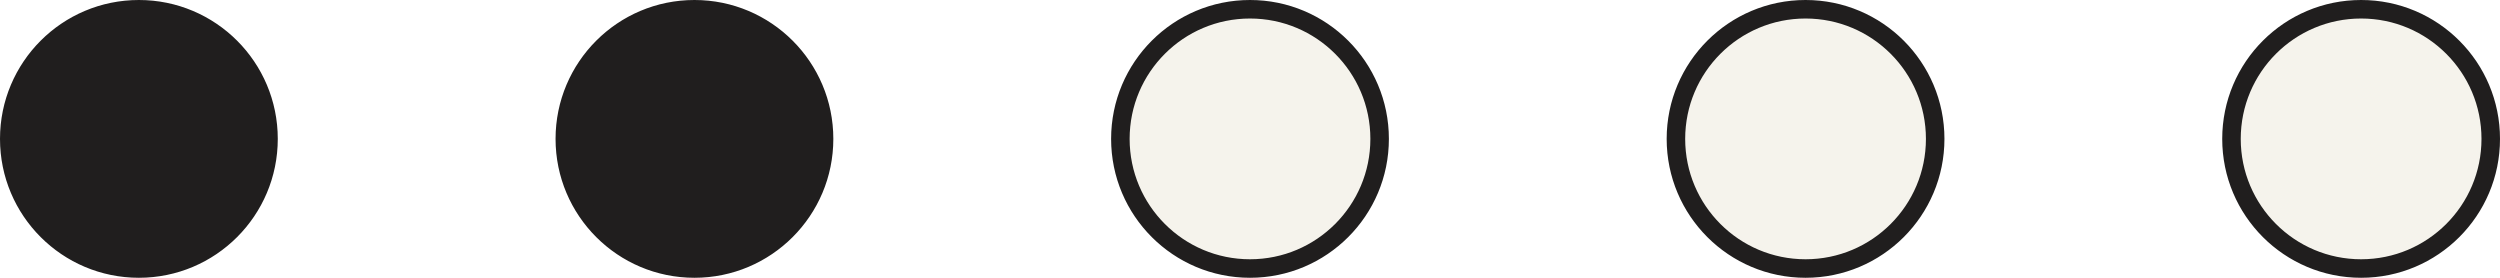
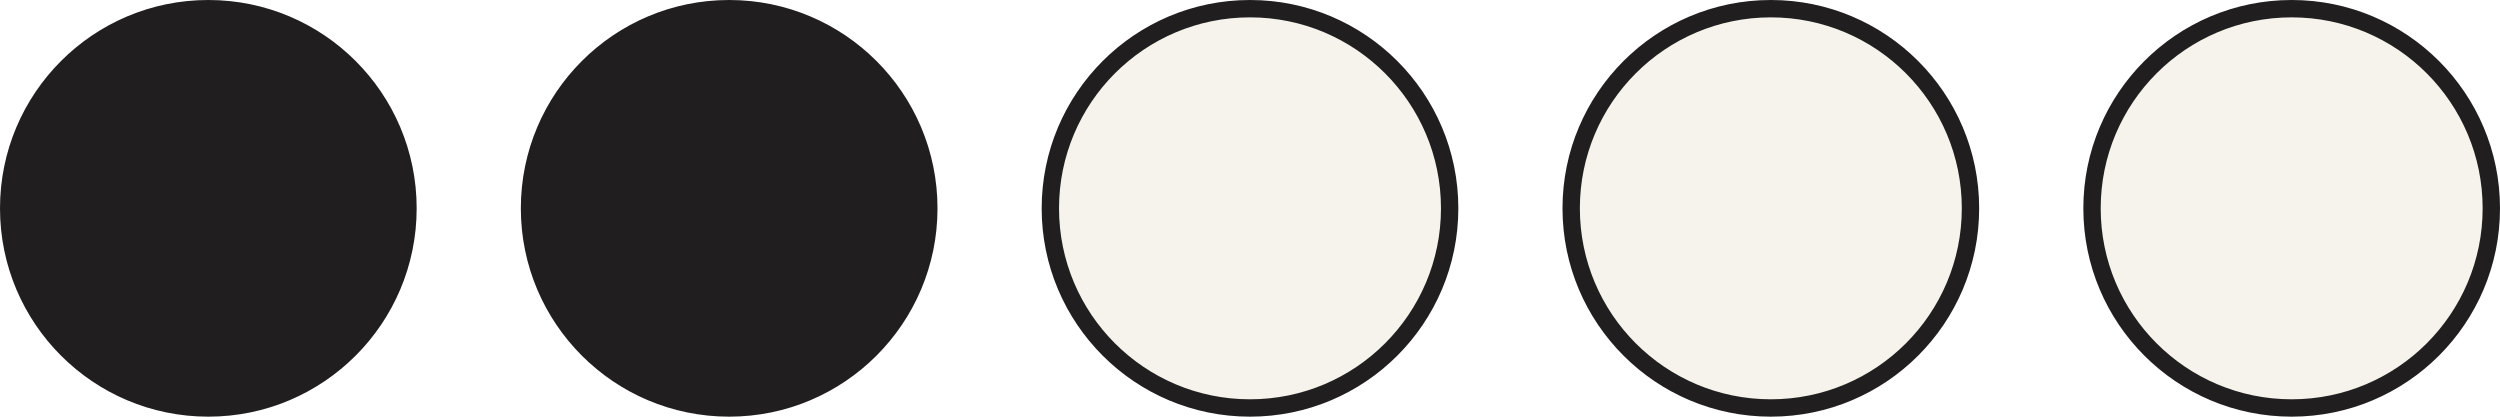
- <svg xmlns="http://www.w3.org/2000/svg" width="135" height="15" viewBox="0 0 135 15" fill="none">
-   <circle cx="7.5" cy="7.5" r="7" fill="#201E1E" stroke="#201E1E" />
-   <circle cx="37.5" cy="7.5" r="7" fill="#201E1E" stroke="#201E1E" />
-   <circle cx="67.5" cy="7.5" r="7" fill="#F5F3EC" stroke="#201E1E" />
-   <circle cx="97.5" cy="7.5" r="7" fill="#F5F3EC" stroke="#201E1E" />
-   <circle cx="127.5" cy="7.5" r="7" fill="#F5F3EC" stroke="#201E1E" />
+ <svg xmlns="http://www.w3.org/2000/svg" width="144" height="24" viewBox="0 0 144 24" fill="none">
+   <circle cx="12" cy="12" r="11.5" fill="#201E1E" stroke="#201E1E" />
+   <circle cx="42" cy="12" r="11.5" fill="#201E1E" stroke="#201E1E" />
+   <circle cx="72" cy="12" r="11.5" fill="#F5F3EC" stroke="#201E1E" />
+   <circle cx="102" cy="12" r="11.5" fill="#F5F3EC" stroke="#201E1E" />
+   <circle cx="132" cy="12" r="11.5" fill="#F5F3EC" stroke="#201E1E" />
</svg>
